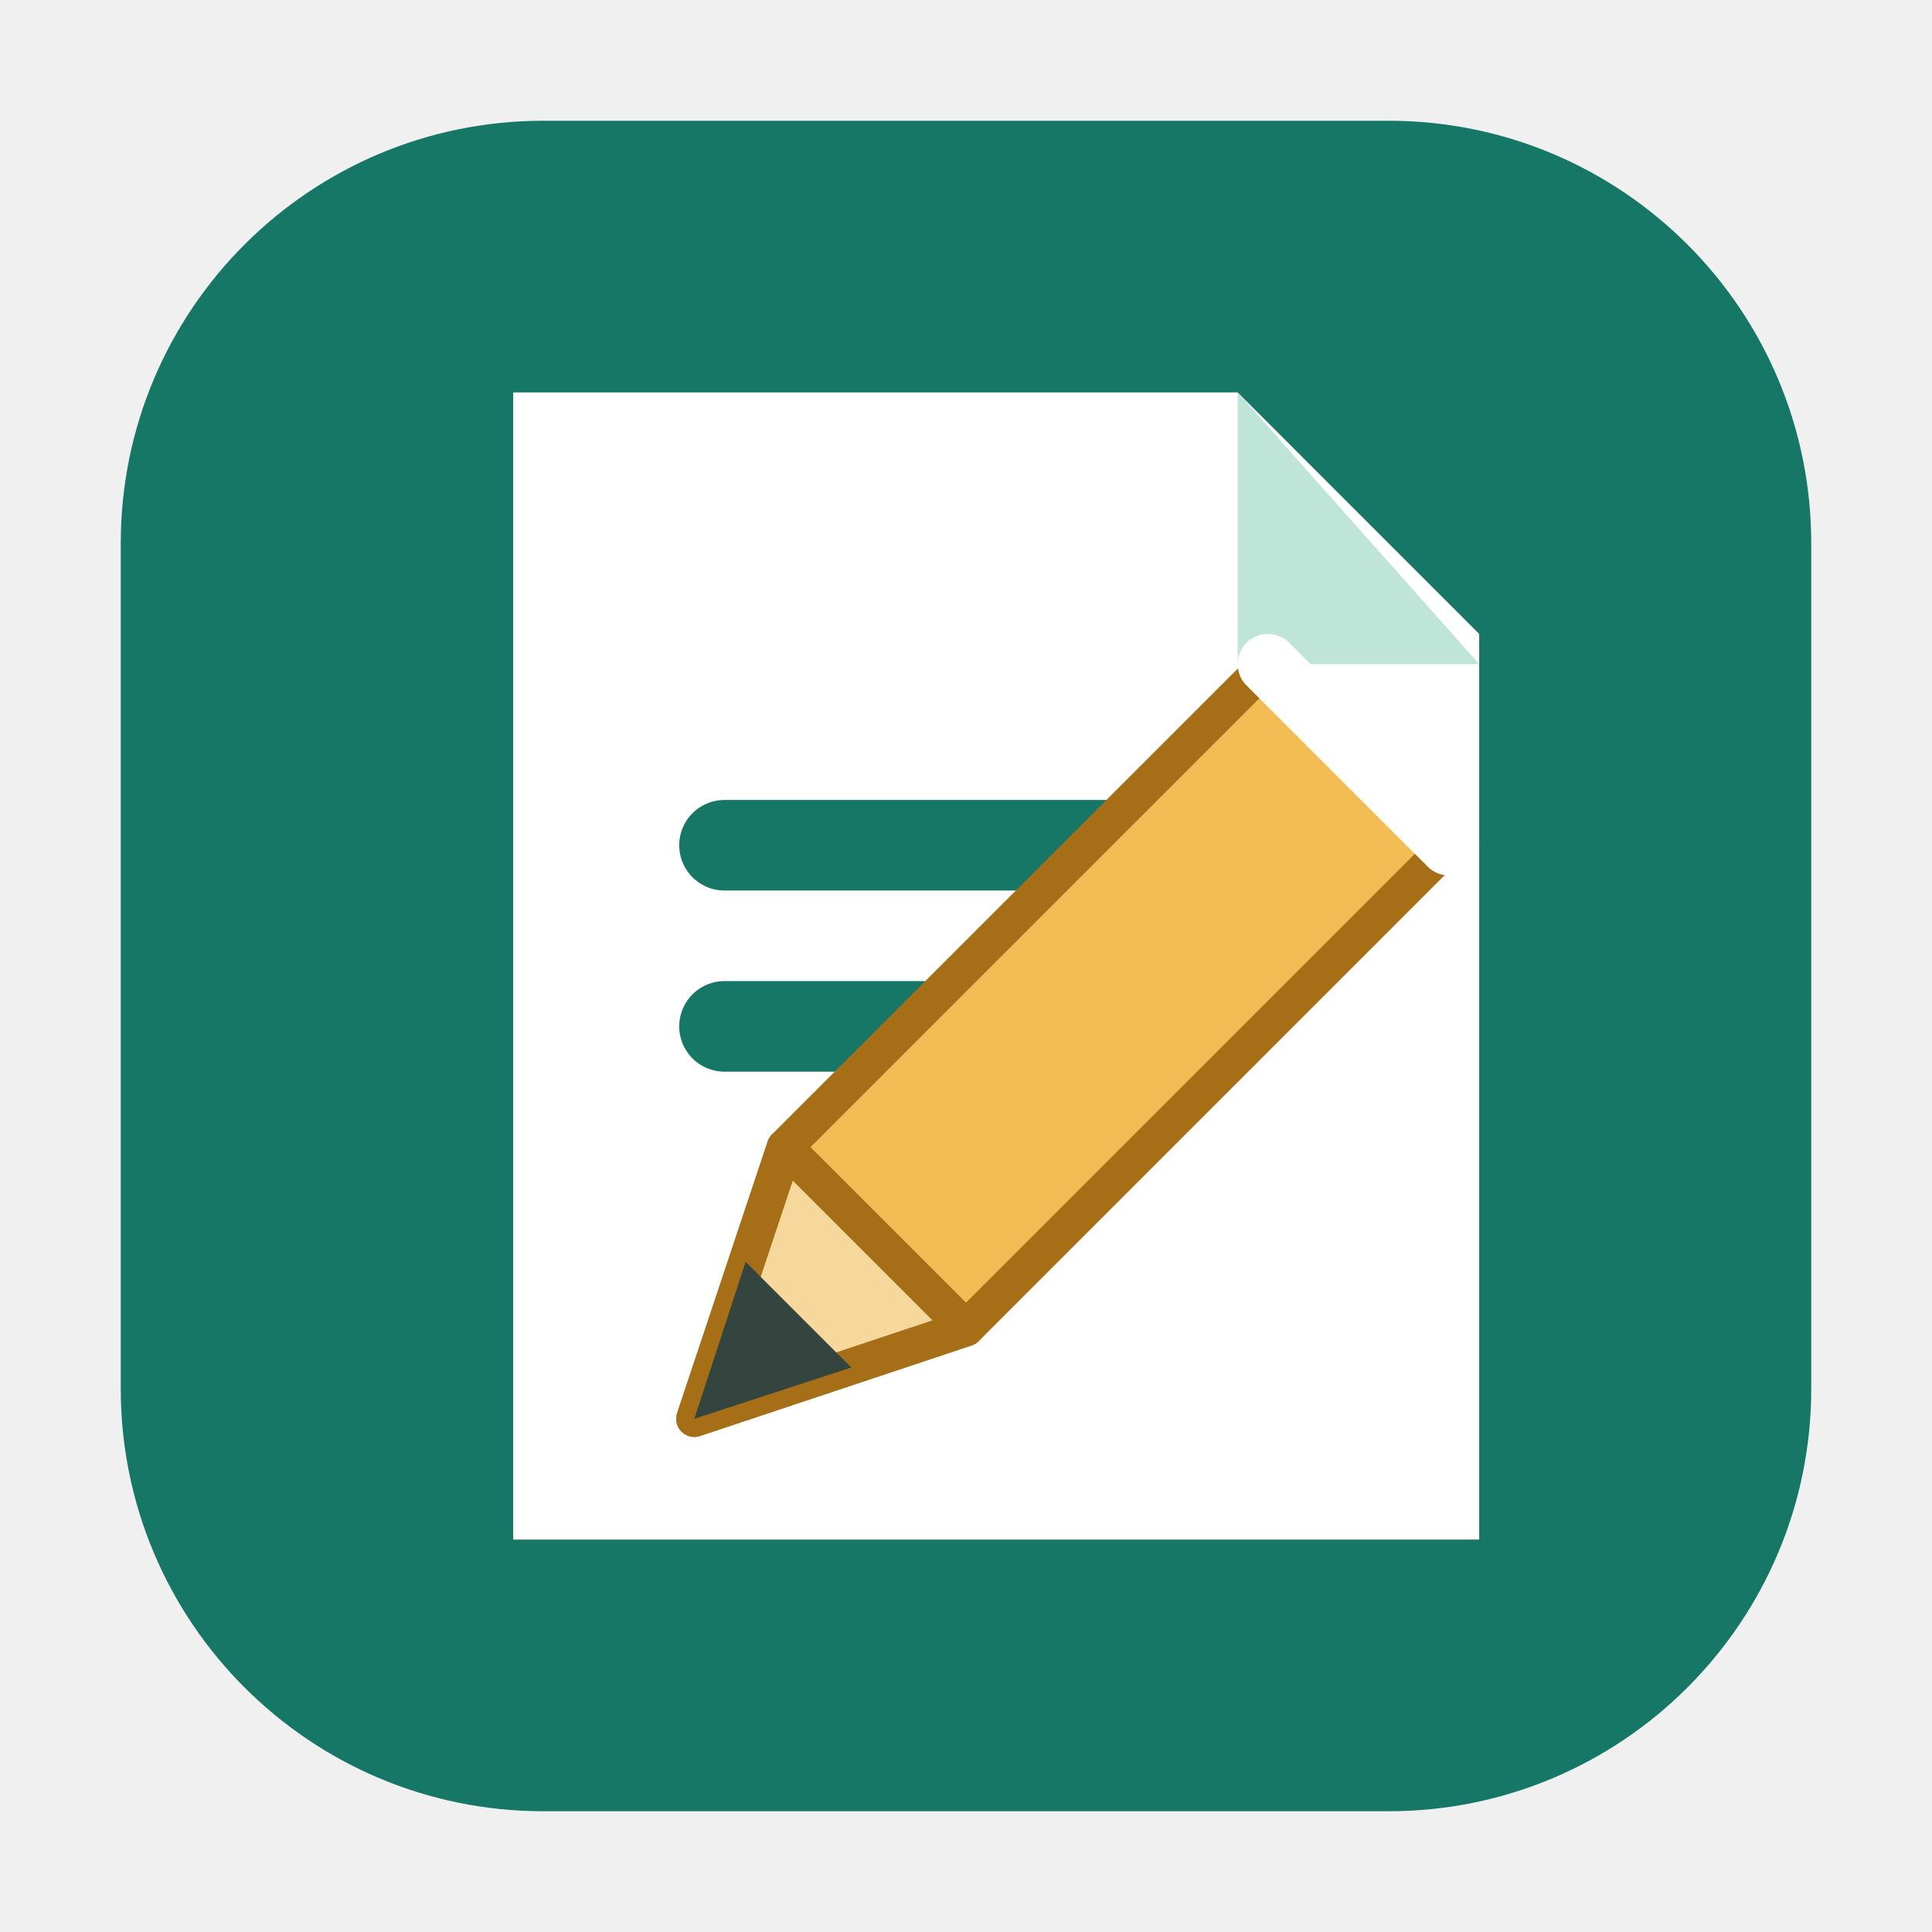
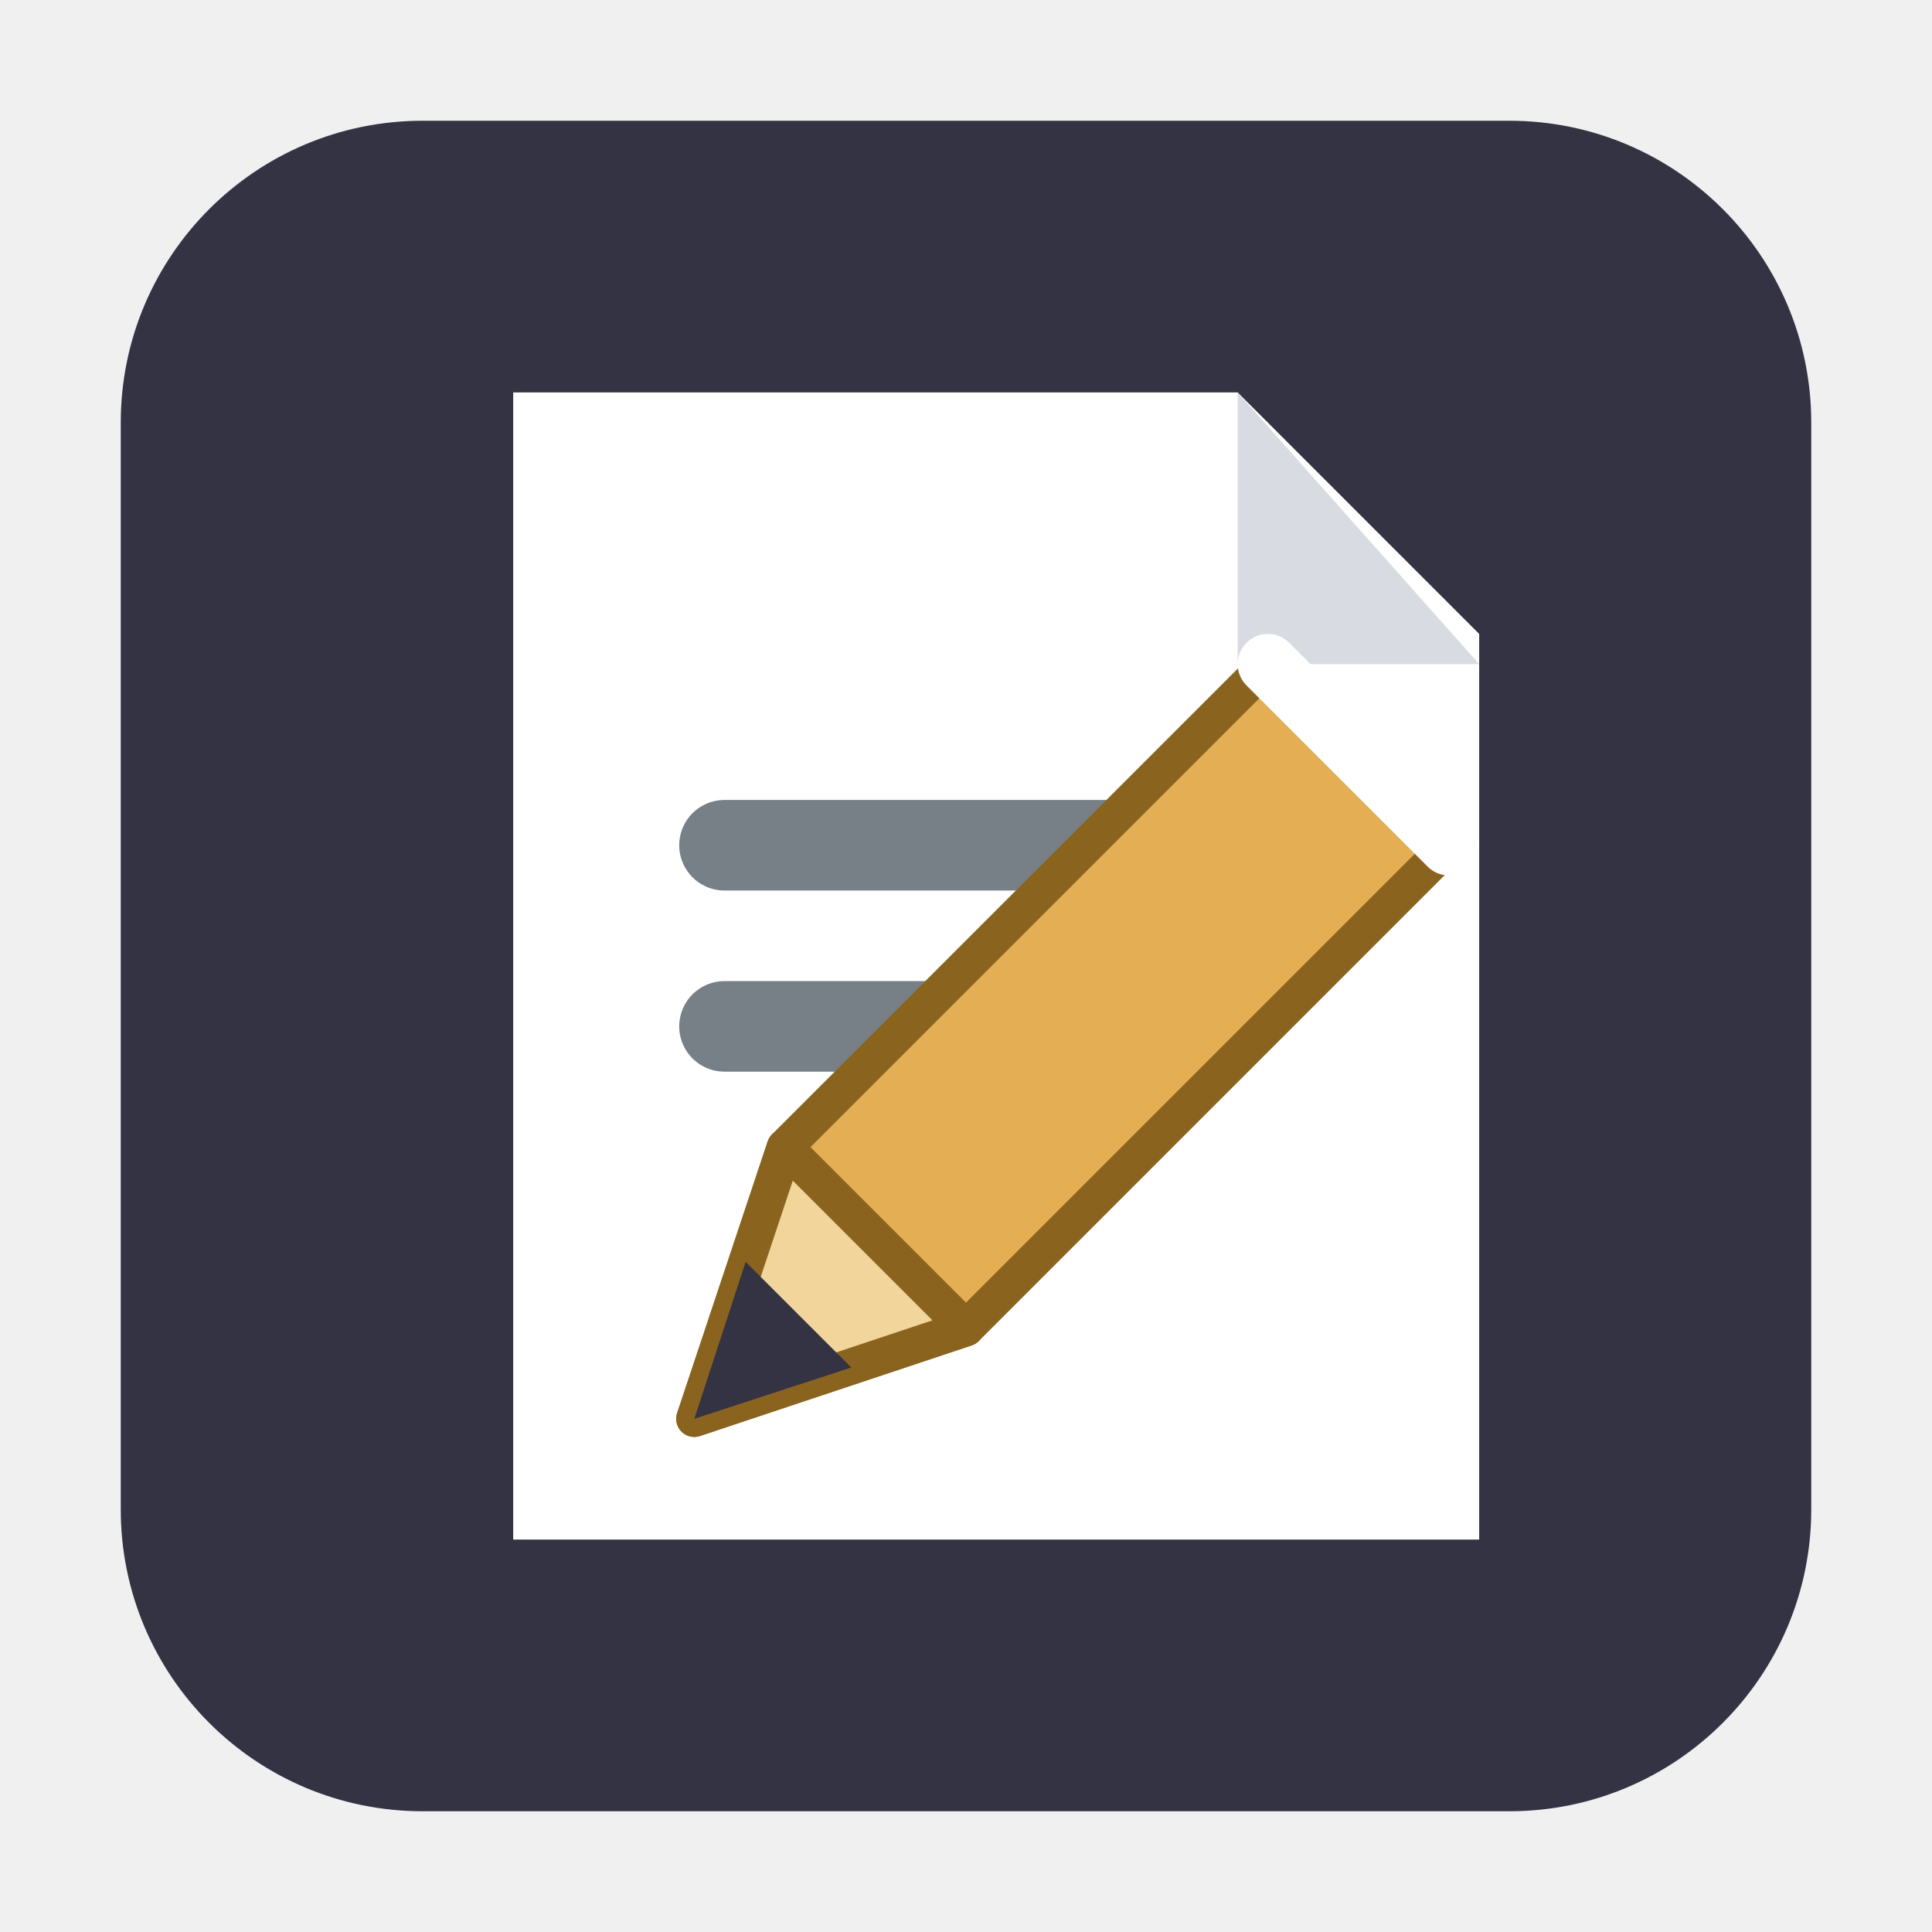
<svg xmlns="http://www.w3.org/2000/svg" viewBox="0 0 64 64" role="img" aria-label="EasyNote">
-   <rect x="4" y="4" width="56" height="56" rx="14" fill="#167766" />
+   <rect x="4" y="4" width="56" height="56" rx="10" fill="#334" />
  <path d="M17 13h24l8 8v30H17z" fill="#ffffff" />
-   <path d="M41 13v9h8z" fill="#bfe4d8" />
-   <path d="M24 28h17M24 34h13" fill="none" stroke="#167766" stroke-width="3" stroke-linecap="round" />
-   <path d="m23 47 3-9 16-16 6 6-16 16z" fill="#f2bd55" stroke="#a66e17" stroke-width="1.2" stroke-linejoin="round" />
-   <path d="m23 47 3-9 6 6z" fill="#f7d89c" stroke="#a66e17" stroke-width="1.2" stroke-linejoin="round" />
-   <path d="m23 47 1.7-5.2 3.5 3.5z" fill="#34443f" />
+   <path d="M41 13v9h8z" fill="#d9dbe2" />
+   <path d="M24 28h17M24 34h13" fill="none" stroke="#778087" stroke-width="3" stroke-linecap="round" />
+   <path d="m23 47 3-9 16-16 6 6-16 16z" fill="#e3ae54" stroke="#8a641f" stroke-width="1.2" stroke-linejoin="round" />
+   <path d="m23 47 3-9 6 6z" fill="#f1d59a" stroke="#8a641f" stroke-width="1.2" stroke-linejoin="round" />
+   <path d="m23 47 1.7-5.2 3.5 3.5z" fill="#334" />
  <path d="m42 22 6 6" fill="none" stroke="#ffffff" stroke-width="2" stroke-linecap="round" />
</svg>
